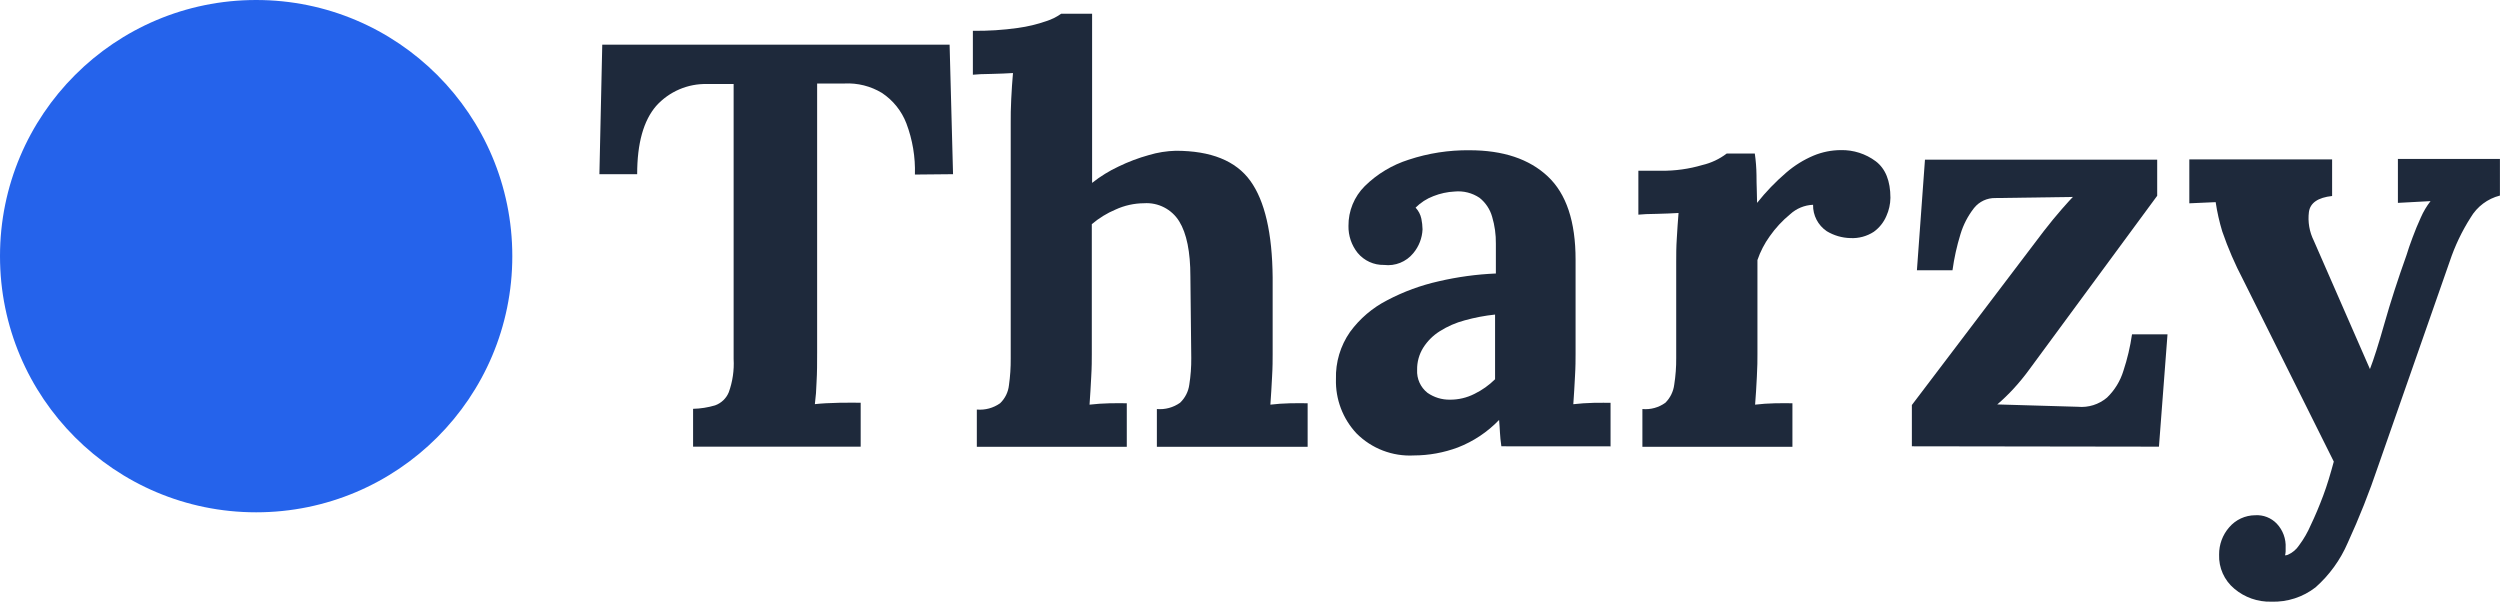
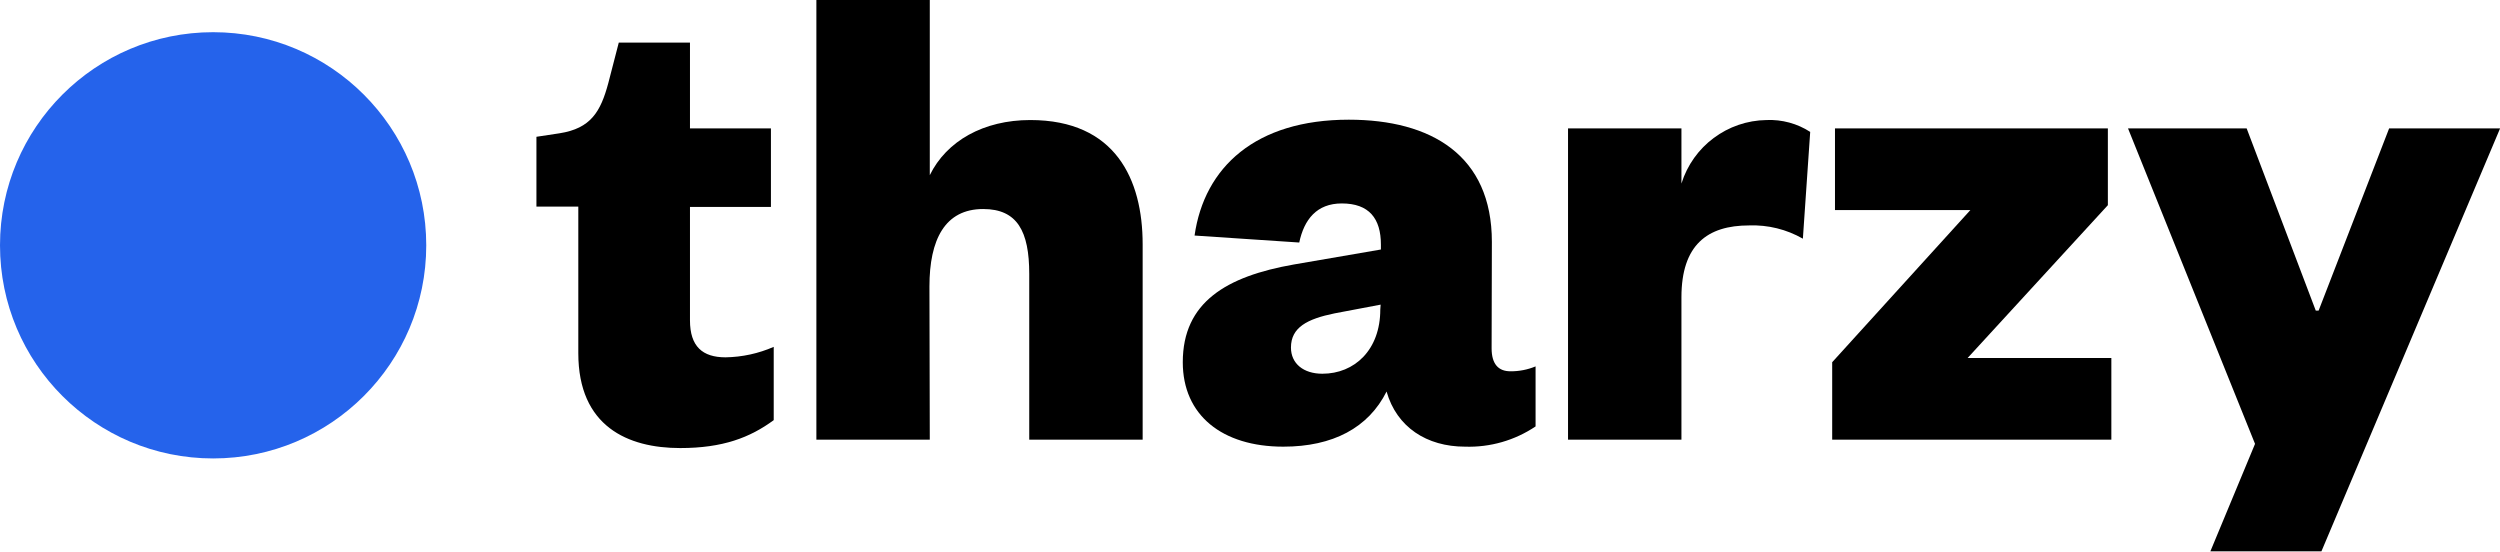
- <svg xmlns="http://www.w3.org/2000/svg" id="Layer_1" data-name="Layer 1" viewBox="0 0 341.59 82.21">
+ <svg xmlns="http://www.w3.org/2000/svg" id="Layer_1" data-name="Layer 1" viewBox="0 0 286.57 63.2">
  <defs>
-     <style>.cls-1{fill:#1e293b;}.cls-2{fill:#2563eb;}</style>
+     <style>.cls-1{fill:#2563eb;}</style>
  </defs>
-   <path class="cls-1" d="M211.36,240.45a18.16,18.16,0,0,0-1.17-7,8.75,8.75,0,0,0-3.33-4.15,9,9,0,0,0-5.13-1.29H198v36.73c0,1.41,0,2.77-.08,4.08a29.31,29.31,0,0,1-.23,3c.88-.1,2-.16,3.4-.19s2.34,0,2.86,0v6H181.05v-5.17a11.6,11.6,0,0,0,3-.47,3.18,3.18,0,0,0,1.88-1.8,11.47,11.47,0,0,0,.66-4.54V228.08H183a9.07,9.07,0,0,0-7,3c-1.72,2-2.59,5.09-2.59,9.32h-5.16l.39-17.7h47.46l.47,17.7Z" transform="translate(-86.35 -216.6)" />
-   <path class="cls-1" d="M244.42,272.49a4.77,4.77,0,0,0,3.17-.86,4.16,4.16,0,0,0,1.26-2.47,22.07,22.07,0,0,0,.27-3.64L249,254.39q0-5.08-1.53-7.55a5.23,5.23,0,0,0-4.81-2.47,9.45,9.45,0,0,0-3.88.86,12.52,12.52,0,0,0-3.25,2V265c0,.73,0,1.76-.08,3.09s-.13,2.6-.23,3.8c.88-.1,1.82-.17,2.81-.19s1.75,0,2.28,0v5.95H219.82v-5.09a4.8,4.8,0,0,0,3.18-.86,4,4,0,0,0,1.21-2.47,24.77,24.77,0,0,0,.24-3.64v-32.2c0-.94,0-2,.07-3.25s.13-2.41.24-3.56q-1.26.08-2.94.12c-1.12,0-2,.06-2.54.11v-6a40.27,40.27,0,0,0,6.14-.39,20.17,20.17,0,0,0,3.92-.94,7.44,7.44,0,0,0,2-1h4.23v23.11a18.16,18.16,0,0,1,3.6-2.23,24.33,24.33,0,0,1,4.15-1.57,14.14,14.14,0,0,1,3.68-.59q7.22,0,10.19,4.11t3.05,13.2V265c0,.73,0,1.76-.08,3.09s-.13,2.6-.23,3.8c.83-.1,1.75-.17,2.74-.19s1.78,0,2.35,0v5.95h-20.6Z" transform="translate(-86.35 -216.6)" />
-   <path class="cls-1" d="M291.49,277.58c-.1-.73-.17-1.34-.19-1.84s-.07-1.08-.12-1.76a15.67,15.67,0,0,1-5.64,3.76,17.3,17.3,0,0,1-6,1.09,10.28,10.28,0,0,1-7.83-3,10.41,10.41,0,0,1-2.82-7.44,10.71,10.71,0,0,1,1.92-6.43,14.44,14.44,0,0,1,5.09-4.34,28.46,28.46,0,0,1,7.05-2.59,42.17,42.17,0,0,1,7.79-1.06v-4.07a12.35,12.35,0,0,0-.51-3.68,5.06,5.06,0,0,0-1.72-2.59,5.2,5.2,0,0,0-3.41-.86,9.14,9.14,0,0,0-2.9.63,6.88,6.88,0,0,0-2.43,1.57,3.15,3.15,0,0,1,.79,1.52,8.3,8.3,0,0,1,.16,1.45,5.45,5.45,0,0,1-1.26,3.25,4.46,4.46,0,0,1-4,1.61,4.55,4.55,0,0,1-3.61-1.65,5.73,5.73,0,0,1-1.25-3.68,7.56,7.56,0,0,1,2.23-5.44,15,15,0,0,1,6-3.61,25.5,25.5,0,0,1,8.31-1.29q6.88,0,10.69,3.57t3.8,11.39v4.55c0,1.25,0,2.5,0,3.76s0,2.76,0,4.54c0,.73,0,1.76-.08,3.09s-.13,2.6-.23,3.8c.89-.1,1.83-.17,2.82-.19s1.75,0,2.27,0v5.95Zm-.86-18a25.42,25.42,0,0,0-4.15.79,12.21,12.21,0,0,0-3.41,1.49,7.23,7.23,0,0,0-2.27,2.27,5.53,5.53,0,0,0-.82,3,3.74,3.74,0,0,0,1.41,3.14,5.21,5.21,0,0,0,3.06.94,7.29,7.29,0,0,0,3.36-.79,10.66,10.66,0,0,0,2.82-2v-8.78Z" transform="translate(-86.35 -216.6)" />
-   <path class="cls-1" d="M310.76,272.49a4.64,4.64,0,0,0,3.14-.86,4.23,4.23,0,0,0,1.21-2.47,22.07,22.07,0,0,0,.27-3.64V252.36c0-.94,0-2,.08-3.17s.13-2.34.24-3.49q-1.26.08-2.94.12c-1.12,0-2,.06-2.55.11v-6h3.14a19.09,19.09,0,0,0,5.6-.78,8.82,8.82,0,0,0,3.33-1.57h3.84a22.58,22.58,0,0,1,.23,2.94c0,1.44.08,2.7.08,3.8a30.32,30.32,0,0,1,4-4.15,14.1,14.1,0,0,1,3.72-2.31,9.82,9.82,0,0,1,3.73-.75,7.71,7.71,0,0,1,4.77,1.53q2,1.53,2,5a6.22,6.22,0,0,1-.55,2.47,5.15,5.15,0,0,1-1.72,2.16,5.36,5.36,0,0,1-3.21.86,6.55,6.55,0,0,1-3.22-.94,4.25,4.25,0,0,1-1.87-3.61,4.92,4.92,0,0,0-3.14,1.3,15.05,15.05,0,0,0-2.78,3,12.48,12.48,0,0,0-1.68,3.25V265c0,.73,0,1.76-.08,3.09s-.13,2.6-.24,3.8c.84-.1,1.77-.17,2.78-.19s1.79,0,2.32,0v5.95H310.76Z" transform="translate(-86.35 -216.6)" />
-   <path class="cls-1" d="M347.58,277.58v-5.64l18-23.73c.89-1.15,1.73-2.17,2.51-3.06s1.28-1.43,1.49-1.64l-10.58.15a3.63,3.63,0,0,0-2.93,1.37,10.89,10.89,0,0,0-1.85,3.57,31.11,31.11,0,0,0-1.09,4.93h-4.86l1.1-15.11H381.1v4.93l-17.47,23.73a29.84,29.84,0,0,1-2.19,2.67,26.76,26.76,0,0,1-2.19,2.11l11,.32a5.38,5.38,0,0,0,4-1.26,8.54,8.54,0,0,0,2.23-3.64,29,29,0,0,0,1.18-5h4.85l-1.17,15.35Z" transform="translate(-86.35 -216.6)" />
-   <path class="cls-1" d="M396.69,298.81a7.5,7.5,0,0,1-5.05-1.77,5.78,5.78,0,0,1-2.08-4.66,5.57,5.57,0,0,1,1.37-3.72A4.7,4.7,0,0,1,394.5,287a3.75,3.75,0,0,1,2.93,1.14,4.46,4.46,0,0,1,1.22,3.32v.47a2.43,2.43,0,0,1-.08.55,1.12,1.12,0,0,0,.39-.08,3.53,3.53,0,0,0,1.53-1.29,13.63,13.63,0,0,0,1.6-2.78c.58-1.2,1.14-2.54,1.69-4s1-3,1.45-4.66l-12.38-24.83a47.19,47.19,0,0,1-2.86-6.62,27.7,27.7,0,0,1-.9-4l-3.6.16v-6H405v5c-1.93.21-3,.94-3.17,2.19a6.88,6.88,0,0,0,.67,3.92l7.67,17.54q.78-2,2-6.3t3-9.28c.2-.68.48-1.48.82-2.39s.71-1.83,1.13-2.74a10.42,10.42,0,0,1,1.33-2.24l-4.46.24v-6h13.94v5a6.49,6.49,0,0,0-4,3,27,27,0,0,0-2.86,6l-9.79,28a106.9,106.9,0,0,1-4.15,10.46,17.22,17.22,0,0,1-4.39,6.07A9.33,9.33,0,0,1,396.69,298.81Z" transform="translate(-86.35 -216.6)" />
-   <circle class="cls-2" cx="35" cy="35" r="35" />
+   <circle class="cls-1" cx="24.43" cy="28.12" r="24.43" />
+   <path d="M179,248.08h-4.8v-8l2.64-.4c3.6-.56,4.72-2.48,5.6-5.76l1.2-4.64h8.16v9.84h9.28v9h-9.28v13c0,3,1.44,4.24,4.08,4.24a14.36,14.36,0,0,0,5.52-1.2v8.4c-2.72,2-5.84,3.2-10.72,3.2-6,0-11.68-2.48-11.68-10.88Z" transform="translate(-112.71 -224.4)" />
+   <path d="M219.29,274.8h-13V224.4h13v20.08c1.92-3.92,6.16-6.32,11.52-6.32,9.76,0,12.88,6.8,12.88,14.24v22.4h-13v-19c0-4.88-1.36-7.44-5.28-7.44-4.4,0-6.16,3.52-6.16,8.88Z" transform="translate(-112.71 -224.4)" />
+   <path d="M283.69,264.32c0,1.84.8,2.64,2.16,2.64a7.38,7.38,0,0,0,2.88-.56v6.88a13.67,13.67,0,0,1-8.08,2.32c-4.4,0-7.84-2.24-9-6.32-2.08,4.16-6.16,6.32-11.84,6.32-7,0-11.52-3.6-11.52-9.68,0-6.88,5-9.84,12.72-11.2L271,253v-.56c0-3-1.36-4.72-4.48-4.72-2.88,0-4.32,1.84-4.88,4.48l-12-.8c1.12-7.84,7-13.28,17.68-13.28,9.44,0,16.4,4.08,16.4,14Zm-12.72-5-5.28,1c-3.12.64-5,1.6-5,3.92,0,1.84,1.44,3,3.6,3,3.68,0,6.64-2.72,6.64-7.36Z" transform="translate(-112.71 -224.4)" />
+   <path d="M319.37,251.76a11.54,11.54,0,0,0-6.16-1.52c-4.8,0-7.76,2.24-7.76,8.24V274.8h-13V239.12h13v6.32a10.37,10.37,0,0,1,9.76-7.28,8.54,8.54,0,0,1,5,1.36Z" transform="translate(-112.71 -224.4)" />
+   <path d="M323.05,248.48v-9.36h31.28v8.8l-16.08,17.52h16.48v9.36h-32v-8.88l15.84-17.44Z" transform="translate(-112.71 -224.4)" />
+   <path d="M366.08,287.6l5.12-12.32-14.56-36.16h13.6L378.16,260h.33l8.08-20.88h12.72L378.81,287.6Z" transform="translate(-112.71 -224.4)" />
</svg>
